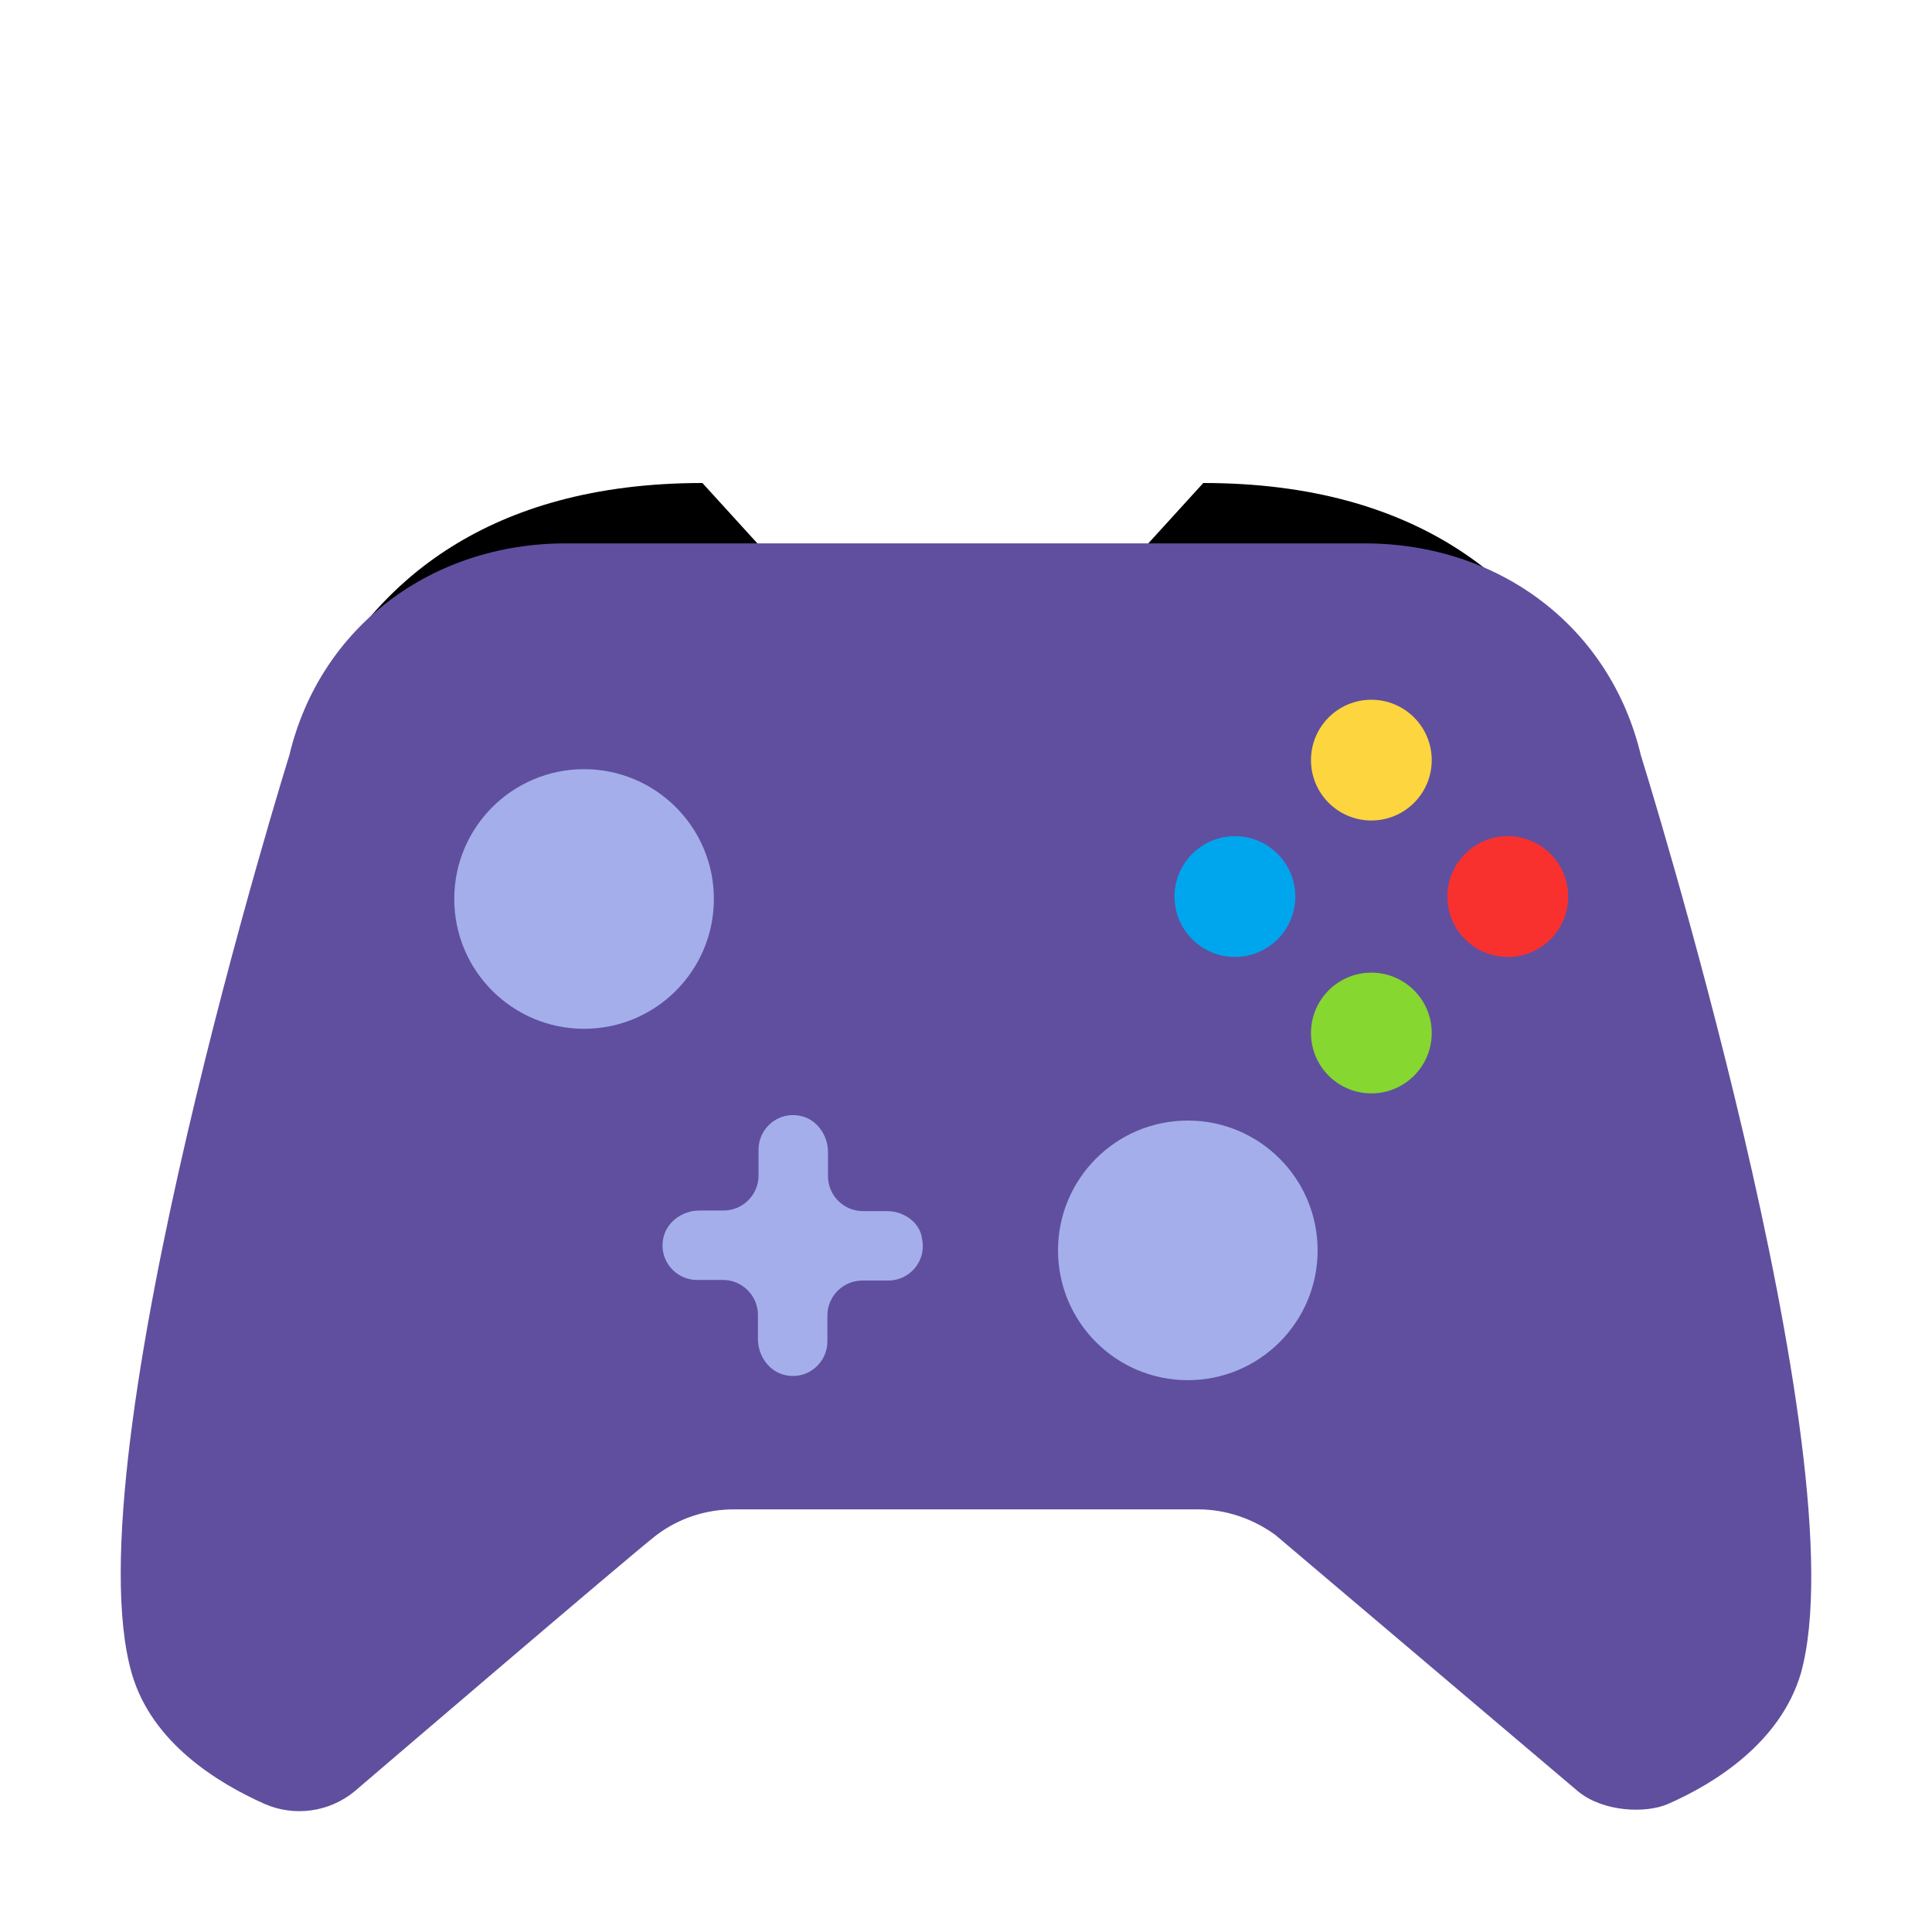
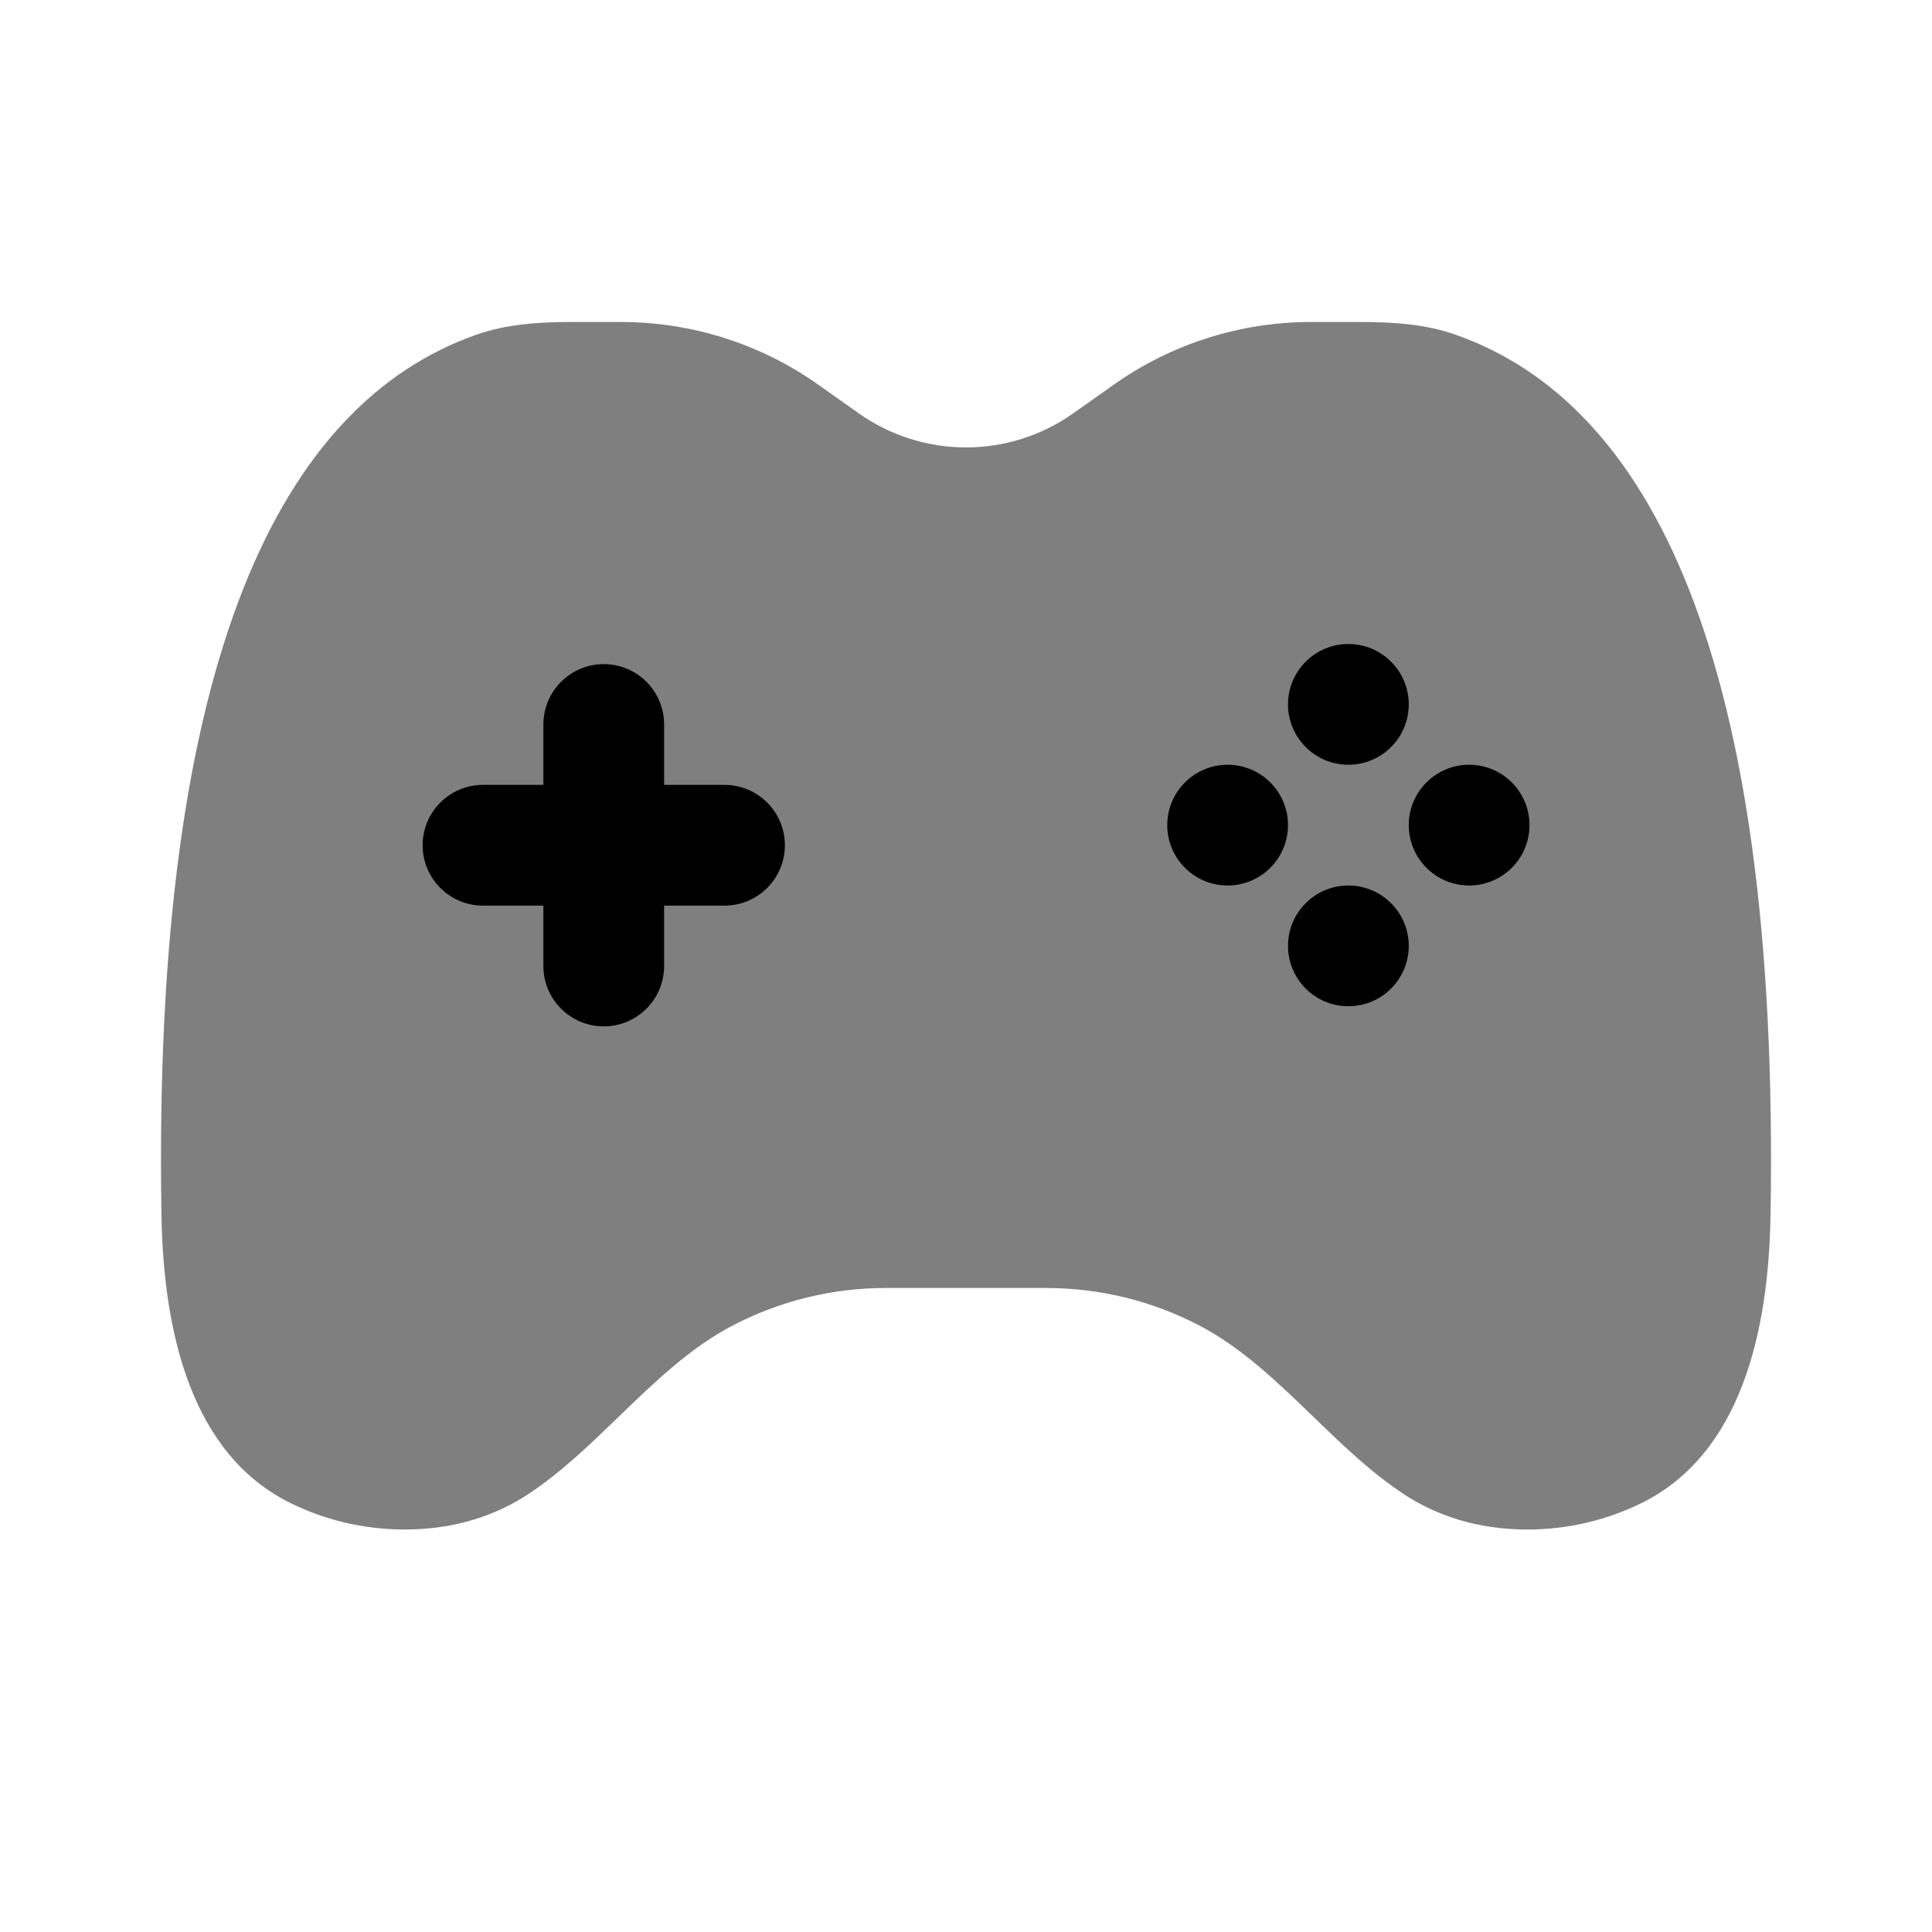
- <svg xmlns="http://www.w3.org/2000/svg" viewBox="0 0 32 32" width="32" height="32">
-   <g fill="none">
-     <path fill="#000" d="m4.434 14.79l9.13-4.67L11.634 8c-7.2 0-7.2 6.79-7.2 6.79m22.696 0L18 10.12L19.93 8c7.2 0 7.2 6.79 7.2 6.79" />
-     <path fill="#604f9e" d="M27.178 12.511C26.668 10.371 24.82 9 22.601 9H9.369c-2.209 0-4.067 1.371-4.577 3.511c0 0-3.638 11.655-2.609 15.208c.33 1.142 1.41 1.807 2.2 2.16a1.44 1.44 0 0 0 1.488-.207s4.632-3.966 5.002-4.246s.82-.426 1.28-.426h7.695c.46 0 .91.156 1.279.426l5.012 4.246c.42.343 1.126.367 1.489.207c.78-.342 1.859-1.018 2.199-2.16c.999-3.553-2.649-15.208-2.649-15.208" />
-     <path fill="#fcd53f" d="M22.714 13.59a1 1 0 1 0 0-2a1 1 0 0 0 0 2" />
-     <path fill="#86d72f" d="M22.714 18.11a1 1 0 1 0 0-2a1 1 0 0 0 0 2" />
-     <path fill="#00a6ed" d="M20.454 15.85a1 1 0 1 0 0-2a1 1 0 0 0 0 2" />
-     <path fill="#f8312f" d="M24.974 15.85a1 1 0 1 0 0-2a1 1 0 0 0 0 2" />
-     <path fill="#a4aeeb" d="M9.674 17.04a2.15 2.15 0 1 0 0-4.3a2.15 2.15 0 0 0 0 4.3m10 5.82a2.15 2.15 0 1 0 0-4.3a2.15 2.15 0 0 0 0 4.3m-5.38-2.8h.4c.28 0 .55.19.58.47c.07.36-.21.68-.56.68h-.43a.58.58 0 0 0-.58.58v.43c0 .35-.32.63-.68.56c-.28-.05-.47-.32-.47-.6v-.4a.58.58 0 0 0-.58-.58h-.43c-.35 0-.63-.32-.56-.68c.05-.28.32-.47.6-.47h.4c.32 0 .58-.26.58-.58v-.43c0-.35.32-.63.68-.56c.28.05.47.32.47.6v.4c0 .32.26.58.58.58" />
-   </g>
+ <svg xmlns="http://www.w3.org/2000/svg" width="1em" height="1em" viewBox="0 0 24 24">
+   <path fill="currentColor" d="M10.667 5.134L10.165 4.779C9.449 4.272 8.593 4 7.715 4H7.103C6.698 4 6.29 4.025 5.909 4.161C3.526 5.006 1.887 8.095 2.006 15.103C2.03 16.515 2.36 18.075 3.634 18.684C4.031 18.874 4.497 19 5.027 19C5.663 19 6.168 18.819 6.558 18.563C6.966 18.295 7.326 17.947 7.686 17.599L7.686 17.599C8.131 17.169 8.575 16.739 9.111 16.461C9.695 16.158 10.343 16 11.001 16H12.999C13.657 16 14.305 16.158 14.889 16.461C15.425 16.739 15.869 17.169 16.314 17.599L16.314 17.599C16.674 17.947 17.034 18.295 17.442 18.563C17.832 18.819 18.337 19 18.973 19C19.503 19 19.969 18.874 20.366 18.684C21.64 18.075 21.97 16.515 21.994 15.103C22.113 8.095 20.474 5.006 18.091 4.161C17.71 4.025 17.302 4 16.897 4H16.285C15.407 4 14.551 4.272 13.835 4.779L13.333 5.134C12.943 5.41 12.478 5.558 12 5.558C11.523 5.558 11.057 5.41 10.667 5.134Z" opacity=".5" />
+   <path fill="currentColor" d="M16.75 8C17.164 8 17.5 8.336 17.5 8.75C17.5 9.164 17.164 9.5 16.75 9.5C16.336 9.5 16 9.164 16 8.75C16 8.336 16.336 8 16.75 8Z" />
+   <path fill="currentColor" d="M7.5 8.25C7.914 8.25 8.25 8.586 8.25 9V9.75H9C9.414 9.75 9.75 10.086 9.75 10.5C9.75 10.914 9.414 11.25 9 11.25H8.25V12C8.25 12.414 7.914 12.75 7.5 12.75C7.086 12.75 6.75 12.414 6.75 12V11.25H6C5.586 11.25 5.25 10.914 5.25 10.5C5.25 10.086 5.586 9.75 6 9.75H6.75V9C6.75 8.586 7.086 8.25 7.5 8.25Z" />
+   <path fill="currentColor" d="M19 10.25C19 10.664 18.664 11 18.25 11C17.836 11 17.5 10.664 17.5 10.25C17.5 9.836 17.836 9.5 18.25 9.5C18.664 9.5 19 9.836 19 10.25Z" />
+   <path fill="currentColor" d="M15.25 11C15.664 11 16 10.664 16 10.25C16 9.836 15.664 9.5 15.25 9.5C14.836 9.5 14.5 9.836 14.5 10.25C14.5 10.664 14.836 11 15.25 11Z" />
+   <path fill="currentColor" d="M17.5 11.75C17.5 11.336 17.164 11 16.75 11C16.336 11 16 11.336 16 11.75C16 12.164 16.336 12.5 16.75 12.5C17.164 12.5 17.5 12.164 17.5 11.75Z" />
</svg>
